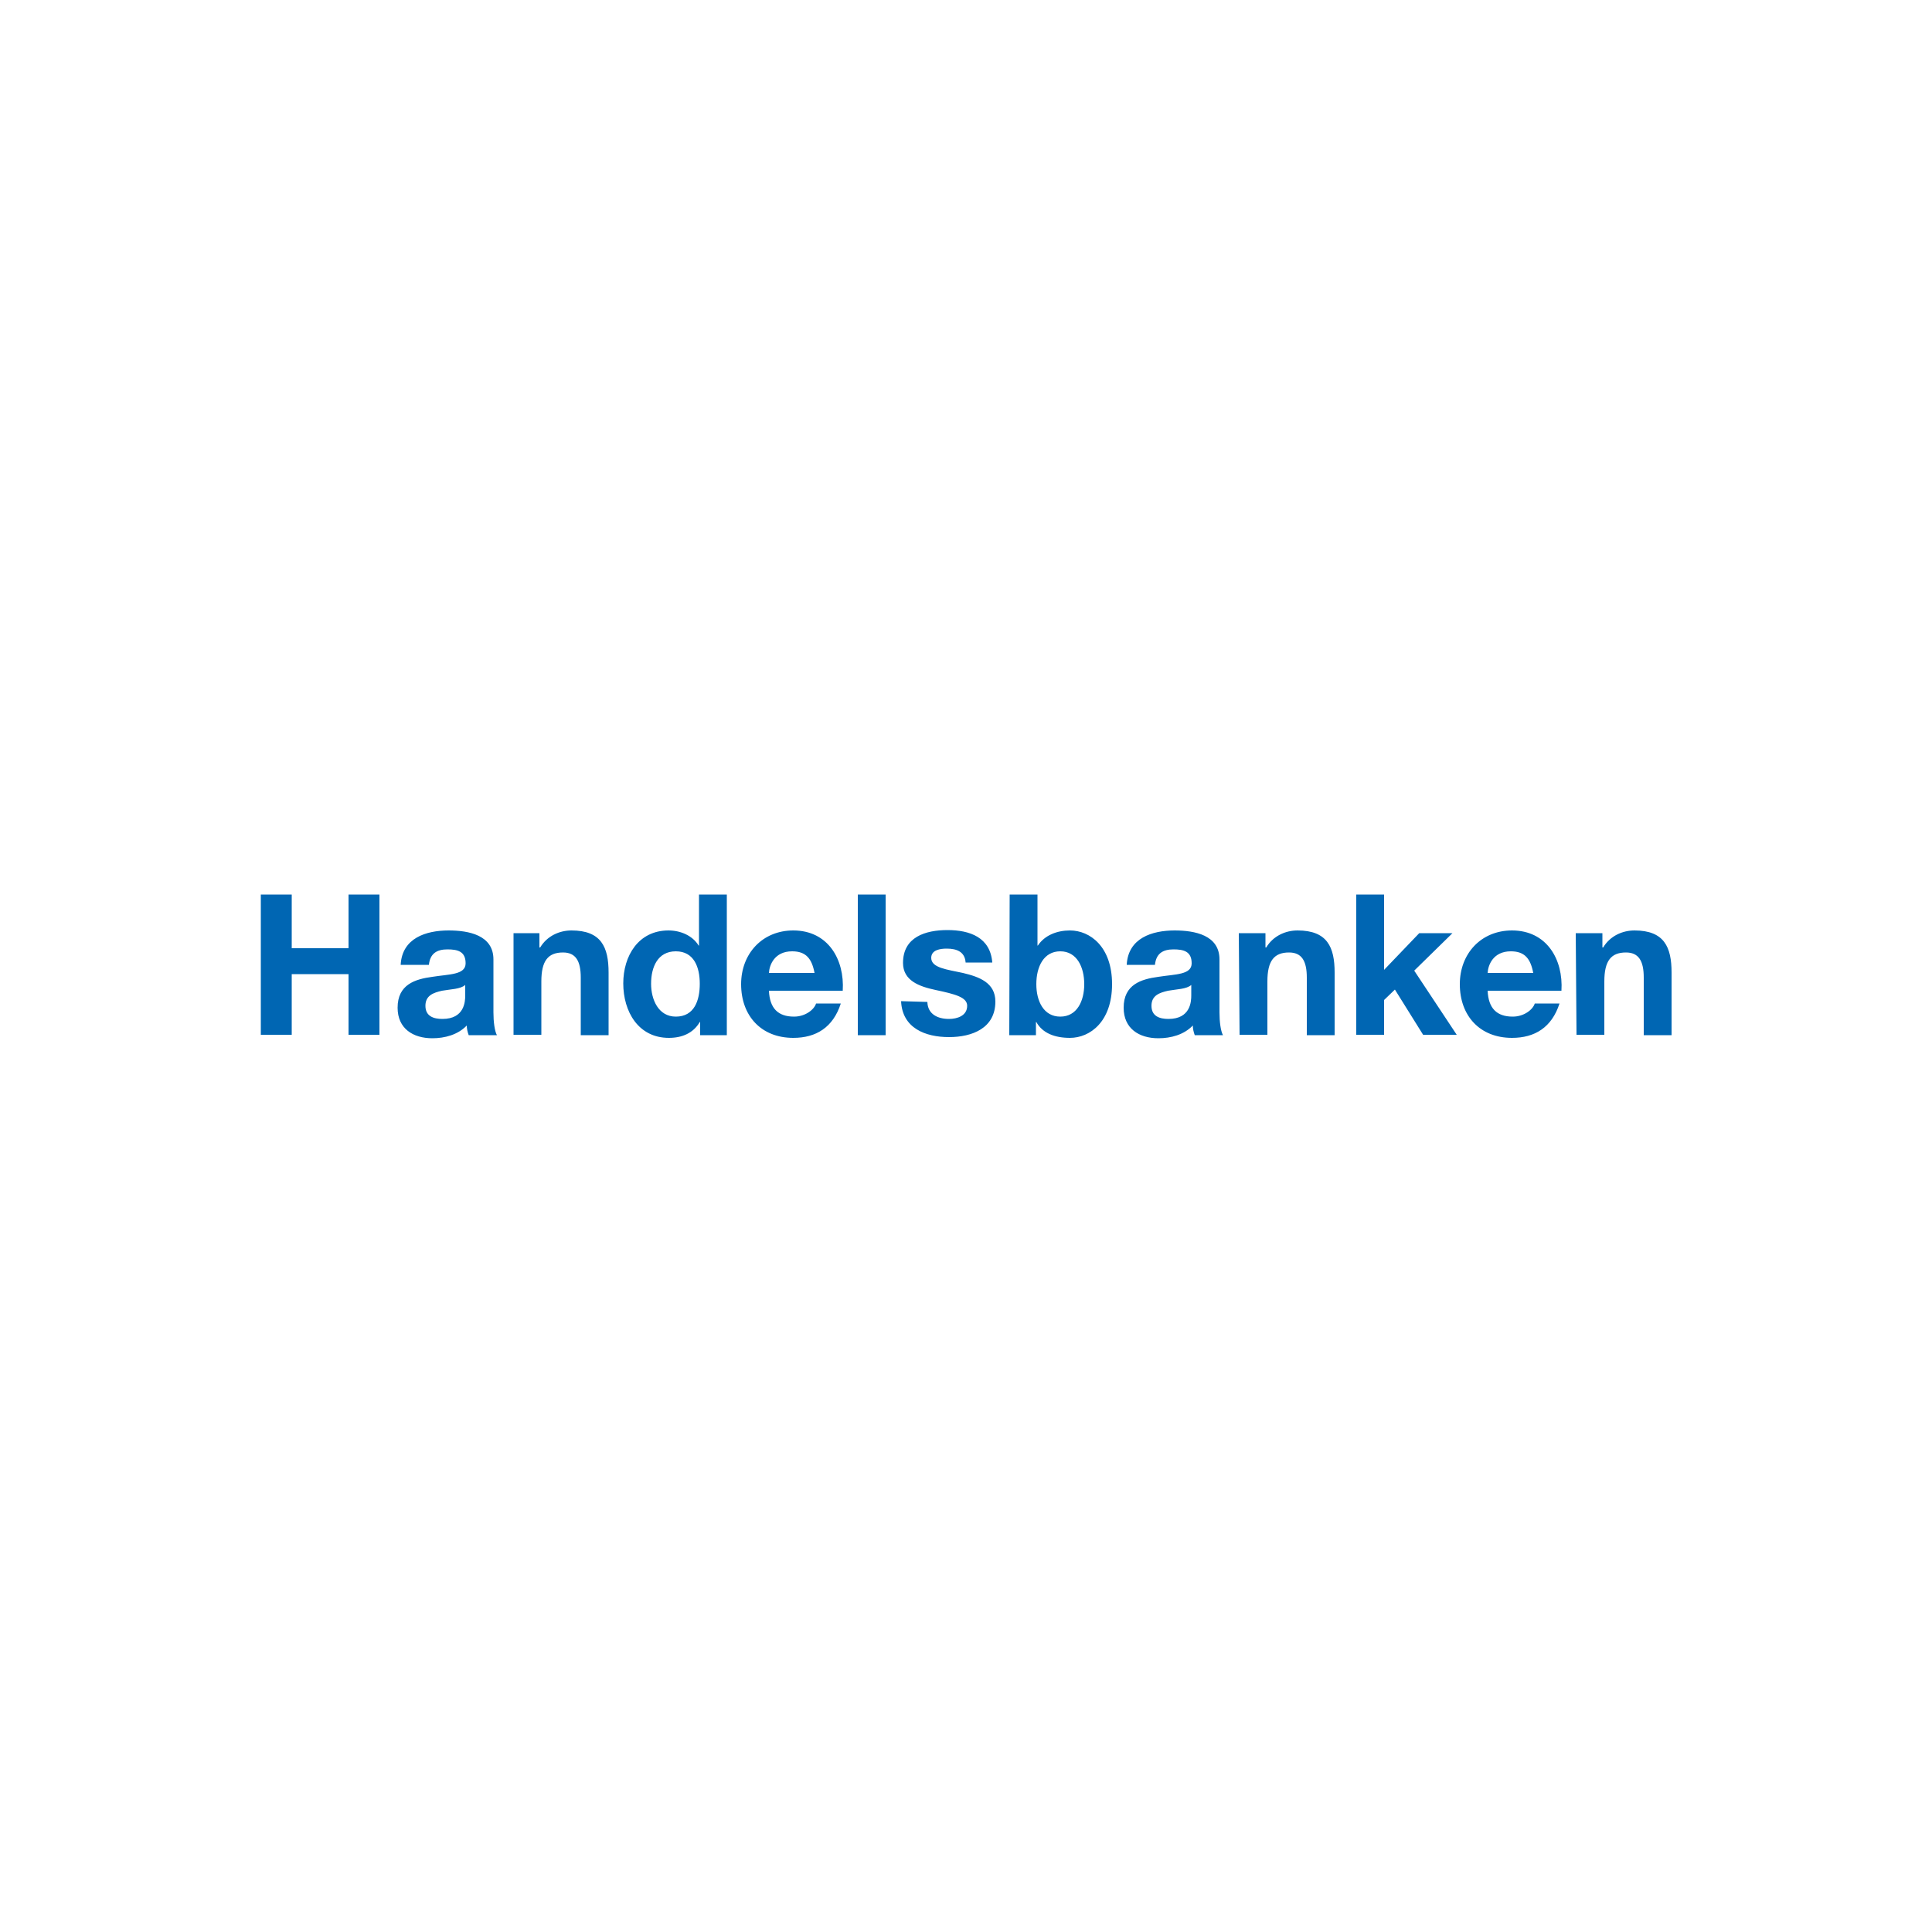
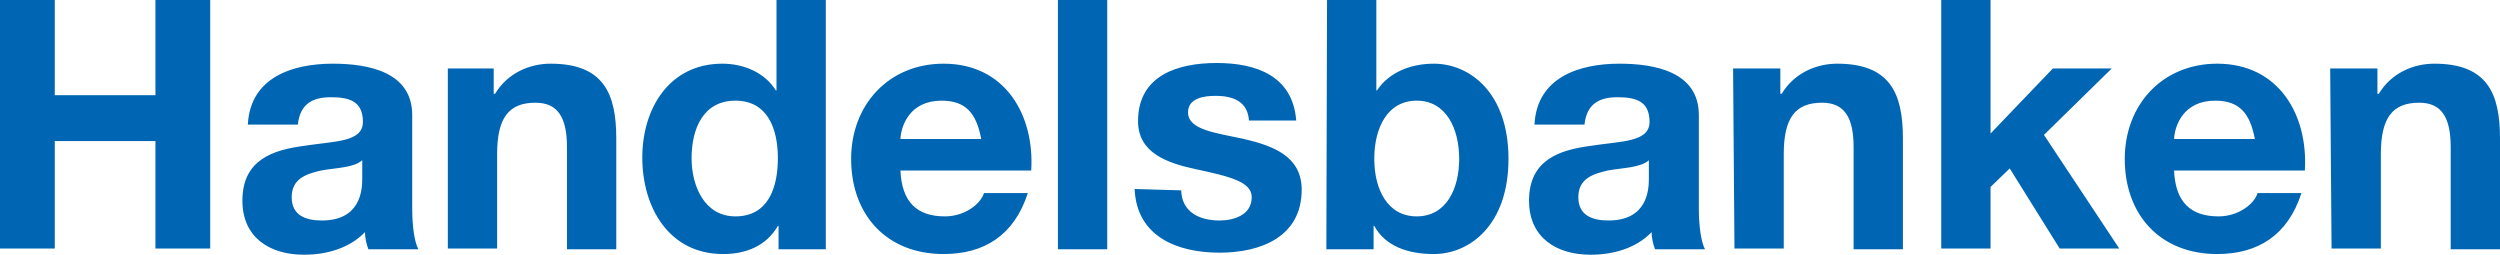
- <svg xmlns="http://www.w3.org/2000/svg" viewBox="0 0 500 500" fill="#0066b3">
-   <path d="M67.5 231.5h8v13.9h14.7v-13.9h8v36.3h-8v-15.7H75.5v15.7h-8zm36.2 18.1c.4-6.8 6.5-8.8 12.4-8.8 5.2 0 11.6 1.2 11.6 7.5V262c0 2.4.3 4.8.9 5.9h-7.3c-.3-.8-.5-1.7-.5-2.5-2.3 2.4-5.7 3.3-8.9 3.3-5 0-9-2.5-9-7.9 0-6 4.5-7.4 9-8 4.4-.7 8.6-.5 8.6-3.5 0-3.1-2.1-3.6-4.7-3.6-2.8 0-4.5 1.1-4.8 4h-7.3zm16.7 5.3c-1.2 1.1-3.8 1.1-6 1.5-2.2.5-4.3 1.2-4.3 3.9s2.1 3.4 4.4 3.4c5.7 0 5.9-4.5 5.9-6.1v-2.7zm12.3-13.4h6.9v3.7h.2c1.8-3 5-4.4 8.1-4.4 7.7 0 9.6 4.3 9.6 10.9v16.2h-7.2V253c0-4.3-1.3-6.5-4.6-6.5-3.9 0-5.6 2.2-5.6 7.5v13.8h-7.2v-26.3zm48.5 23h-.1c-1.7 2.9-4.6 4.1-8 4.1-7.9 0-11.8-6.8-11.8-14.1 0-7.1 3.9-13.7 11.7-13.7 3.1 0 6.2 1.3 7.8 3.9h.1v-13.2h7.2v36.4h-6.9v-3.4zm-6.3-18.3c-4.7 0-6.4 4.1-6.4 8.4 0 4.1 1.9 8.5 6.4 8.5 4.8 0 6.2-4.2 6.2-8.5s-1.5-8.4-6.2-8.4zm24.1 10.2c.2 4.6 2.4 6.7 6.5 6.7 2.9 0 5.2-1.8 5.7-3.4h6.4c-2 6.2-6.4 8.9-12.3 8.9-8.3 0-13.5-5.7-13.5-13.9 0-7.9 5.5-13.9 13.5-13.9 9 0 13.3 7.5 12.8 15.6H199h0zm11.8-4.6c-.7-3.7-2.2-5.6-5.8-5.6-4.6 0-5.9 3.6-6 5.6h11.8zm11.2-20.3h7.2v36.4H222zm18 27.8c.1 3.2 2.7 4.4 5.6 4.4 2.1 0 4.7-.8 4.7-3.4 0-2.2-3-3-8.2-4.1-4.2-.9-8.4-2.4-8.4-7 0-6.7 5.8-8.5 11.5-8.5 5.8 0 11.1 1.9 11.6 8.4h-6.9c-.2-2.8-2.3-3.6-4.9-3.6-1.6 0-4 .3-4 2.4 0 2.6 4.1 3 8.2 3.9 4.2 1 8.4 2.5 8.4 7.4 0 6.9-6 9.2-12 9.2-6.1 0-12.1-2.3-12.4-9.3l6.8.2h0zm21.3-27.8h7.2v13.2h.1c1.8-2.7 5-3.9 8.3-3.9 5.2 0 10.9 4.2 10.9 13.9s-5.7 13.9-10.9 13.9c-3.9 0-7.1-1.2-8.7-4.1h-.1v3.4h-6.9l.1-36.4h0zm13.1 14.7c-4.3 0-6.2 4-6.2 8.5 0 4.4 1.9 8.4 6.2 8.4s6.2-4 6.2-8.4-1.9-8.5-6.2-8.5zm17.2 3.4c.4-6.8 6.5-8.8 12.4-8.8 5.2 0 11.6 1.2 11.6 7.5V262c0 2.4.3 4.8.9 5.9h-7.3c-.3-.8-.5-1.7-.5-2.5-2.3 2.4-5.7 3.3-8.9 3.3-5 0-9-2.5-9-7.9 0-6 4.5-7.4 9-8 4.4-.7 8.6-.5 8.6-3.5 0-3.1-2.1-3.6-4.7-3.6-2.8 0-4.5 1.1-4.8 4h-7.3zm16.7 5.3c-1.2 1.1-3.8 1.1-6 1.5-2.2.5-4.3 1.2-4.3 3.9s2.1 3.4 4.4 3.4c5.7 0 5.9-4.5 5.9-6.1v-2.7h0zm12.3-13.4h6.9v3.7h.2c1.8-3 5-4.4 8.1-4.4 7.7 0 9.6 4.3 9.6 10.9v16.2h-7.2V253c0-4.3-1.3-6.5-4.6-6.5-3.9 0-5.6 2.2-5.6 7.5v13.8h-7.2l-.2-26.3h0zm30.4-10h7.2V251l9.1-9.5h8.6l-9.9 9.7 11 16.6h-8.7l-7.3-11.7-2.8 2.7v9H351v-36.3zm34 24.9c.2 4.6 2.4 6.7 6.5 6.7 2.9 0 5.2-1.8 5.7-3.4h6.4c-2 6.2-6.4 8.9-12.3 8.9-8.3 0-13.5-5.7-13.5-13.9 0-7.9 5.5-13.9 13.5-13.9 9 0 13.3 7.5 12.8 15.6H385h0zm11.8-4.6c-.7-3.7-2.2-5.6-5.8-5.6-4.6 0-5.9 3.6-6 5.6h11.8zm11-10.3h6.9v3.7h.2c1.8-3 5-4.4 8.1-4.4 7.7 0 9.6 4.3 9.6 10.9v16.2h-7.2V253c0-4.3-1.3-6.5-4.6-6.5-3.9 0-5.6 2.2-5.6 7.5v13.8H408l-.2-26.3h0z" />
+ <svg xmlns="http://www.w3.org/2000/svg" version="1.1" id="Layer_1" x="0px" y="0px" viewBox="0 0 365.1 37.2" style="enable-background:new 0 0 365.1 37.2;" xml:space="preserve">
+   <style type="text/css">
+ 	.st0{fill:#0066B3;}
+ </style>
+   <g>
+     <path class="st0" d="M0,0h8v13.9h14.7V0h8v36.3h-8V20.6H8v15.7H0V0z M36.2,18.1c0.4-6.8,6.5-8.8,12.4-8.8c5.2,0,11.6,1.2,11.6,7.5   v13.7c0,2.4,0.3,4.8,0.9,5.9h-7.3c-0.3-0.8-0.5-1.7-0.5-2.5c-2.3,2.4-5.7,3.3-8.9,3.3c-5,0-9-2.5-9-7.9c0-6,4.5-7.4,9-8   c4.4-0.7,8.6-0.5,8.6-3.5c0-3.1-2.1-3.6-4.7-3.6c-2.8,0-4.5,1.1-4.8,4h-7.3V18.1z M52.9,23.4c-1.2,1.1-3.8,1.1-6,1.5   c-2.2,0.5-4.3,1.2-4.3,3.9s2.1,3.4,4.4,3.4c5.7,0,5.9-4.5,5.9-6.1C52.9,26.1,52.9,23.4,52.9,23.4z M65.2,10h6.9v3.7h0.2   c1.8-3,5-4.4,8.1-4.4c7.7,0,9.6,4.3,9.6,10.9v16.2h-7.2V21.5c0-4.3-1.3-6.5-4.6-6.5c-3.9,0-5.6,2.2-5.6,7.5v13.8h-7.2V10H65.2z    M113.7,33h-0.1c-1.7,2.9-4.6,4.1-8,4.1c-7.9,0-11.8-6.8-11.8-14.1c0-7.1,3.9-13.7,11.7-13.7c3.1,0,6.2,1.3,7.8,3.9h0.1V0h7.2v36.4   h-6.9C113.7,36.4,113.7,33,113.7,33z M107.4,14.7c-4.7,0-6.4,4.1-6.4,8.4c0,4.1,1.9,8.5,6.4,8.5c4.8,0,6.2-4.2,6.2-8.5   S112.1,14.7,107.4,14.7L107.4,14.7z M131.5,24.9c0.2,4.6,2.4,6.7,6.5,6.7c2.9,0,5.2-1.8,5.7-3.4h6.4c-2,6.2-6.4,8.9-12.3,8.9   c-8.3,0-13.5-5.7-13.5-13.9c0-7.9,5.5-13.9,13.5-13.9c9,0,13.3,7.5,12.8,15.6H131.5L131.5,24.9L131.5,24.9z M143.3,20.3   c-0.7-3.7-2.2-5.6-5.8-5.6c-4.6,0-5.9,3.6-6,5.6H143.3z M154.5,0h7.2v36.4h-7.2V0z M172.5,27.8c0.1,3.2,2.7,4.4,5.6,4.4   c2.1,0,4.7-0.8,4.7-3.4c0-2.2-3-3-8.2-4.1c-4.2-0.9-8.4-2.4-8.4-7c0-6.7,5.8-8.5,11.5-8.5c5.8,0,11.1,1.9,11.6,8.4h-6.9   c-0.2-2.8-2.3-3.6-4.9-3.6c-1.6,0-4,0.3-4,2.4c0,2.6,4.1,3,8.2,3.9c4.2,1,8.4,2.5,8.4,7.4c0,6.9-6,9.2-12,9.2   c-6.1,0-12.1-2.3-12.4-9.3L172.5,27.8L172.5,27.8L172.5,27.8z M193.8,0h7.2v13.2h0.1c1.8-2.7,5-3.9,8.3-3.9   c5.2,0,10.9,4.2,10.9,13.9s-5.7,13.9-10.9,13.9c-3.9,0-7.1-1.2-8.7-4.1h-0.1v3.4h-6.9L193.8,0L193.8,0L193.8,0z M206.9,14.7   c-4.3,0-6.2,4-6.2,8.5c0,4.4,1.9,8.4,6.2,8.4s6.2-4,6.2-8.4S211.2,14.7,206.9,14.7z M224.1,18.1c0.4-6.8,6.5-8.8,12.4-8.8   c5.2,0,11.6,1.2,11.6,7.5v13.7c0,2.4,0.3,4.8,0.9,5.9h-7.3c-0.3-0.8-0.5-1.7-0.5-2.5c-2.3,2.4-5.7,3.3-8.9,3.3c-5,0-9-2.5-9-7.9   c0-6,4.5-7.4,9-8c4.4-0.7,8.6-0.5,8.6-3.5c0-3.1-2.1-3.6-4.7-3.6c-2.8,0-4.5,1.1-4.8,4h-7.3V18.1z M240.8,23.4   c-1.2,1.1-3.8,1.1-6,1.5c-2.2,0.5-4.3,1.2-4.3,3.9s2.1,3.4,4.4,3.4c5.7,0,5.9-4.5,5.9-6.1L240.8,23.4L240.8,23.4L240.8,23.4z    M253.1,10h6.9v3.7h0.2c1.8-3,5-4.4,8.1-4.4c7.7,0,9.6,4.3,9.6,10.9v16.2h-7.2V21.5c0-4.3-1.3-6.5-4.6-6.5c-3.9,0-5.6,2.2-5.6,7.5   v13.8h-7.2L253.1,10L253.1,10L253.1,10z M283.5,0h7.2v19.5l9.1-9.5h8.6l-9.9,9.7l11,16.6h-8.7l-7.3-11.7l-2.8,2.7v9h-7.2L283.5,0   L283.5,0z M317.5,24.9c0.2,4.6,2.4,6.7,6.5,6.7c2.9,0,5.2-1.8,5.7-3.4h6.4c-2,6.2-6.4,8.9-12.3,8.9c-8.3,0-13.5-5.7-13.5-13.9   c0-7.9,5.5-13.9,13.5-13.9c9,0,13.3,7.5,12.8,15.6H317.5L317.5,24.9L317.5,24.9z M329.3,20.3c-0.7-3.7-2.2-5.6-5.8-5.6   c-4.6,0-5.9,3.6-6,5.6H329.3z M340.3,10h6.9v3.7h0.2c1.8-3,5-4.4,8.1-4.4c7.7,0,9.6,4.3,9.6,10.9v16.2h-7.2V21.5   c0-4.3-1.3-6.5-4.6-6.5c-3.9,0-5.6,2.2-5.6,7.5v13.8h-7.2L340.3,10L340.3,10z" />
+   </g>
</svg>
